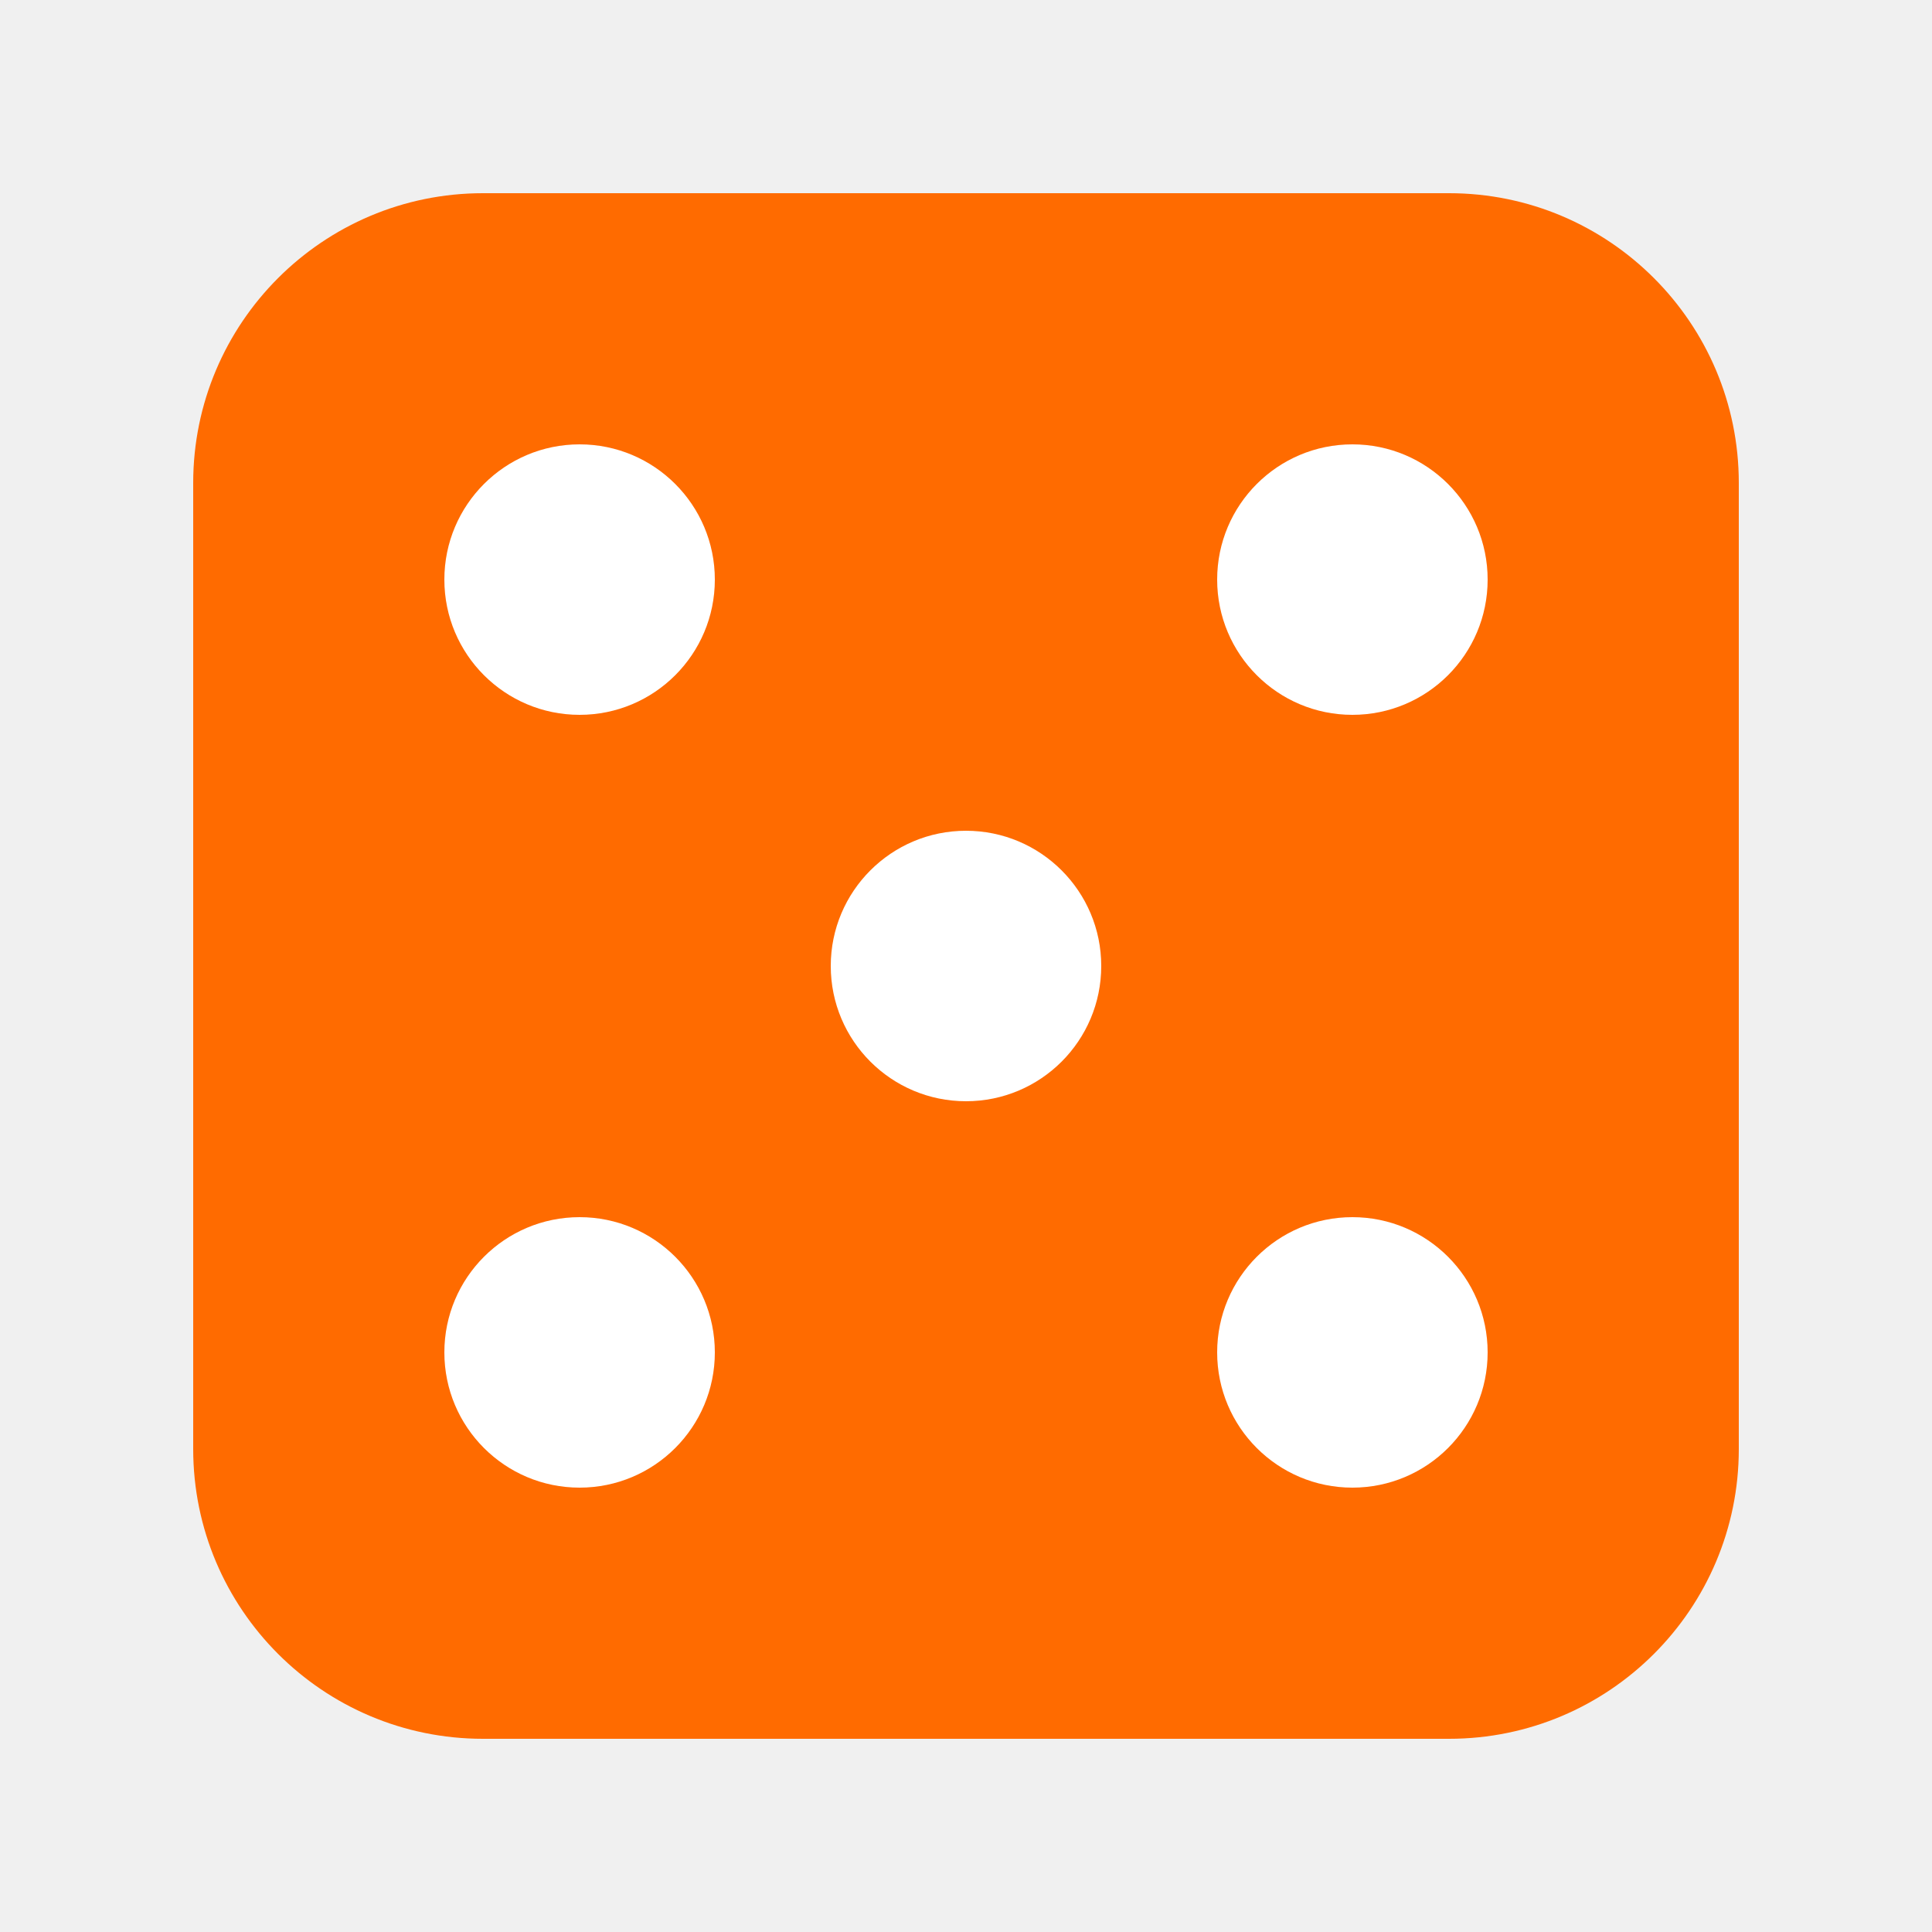
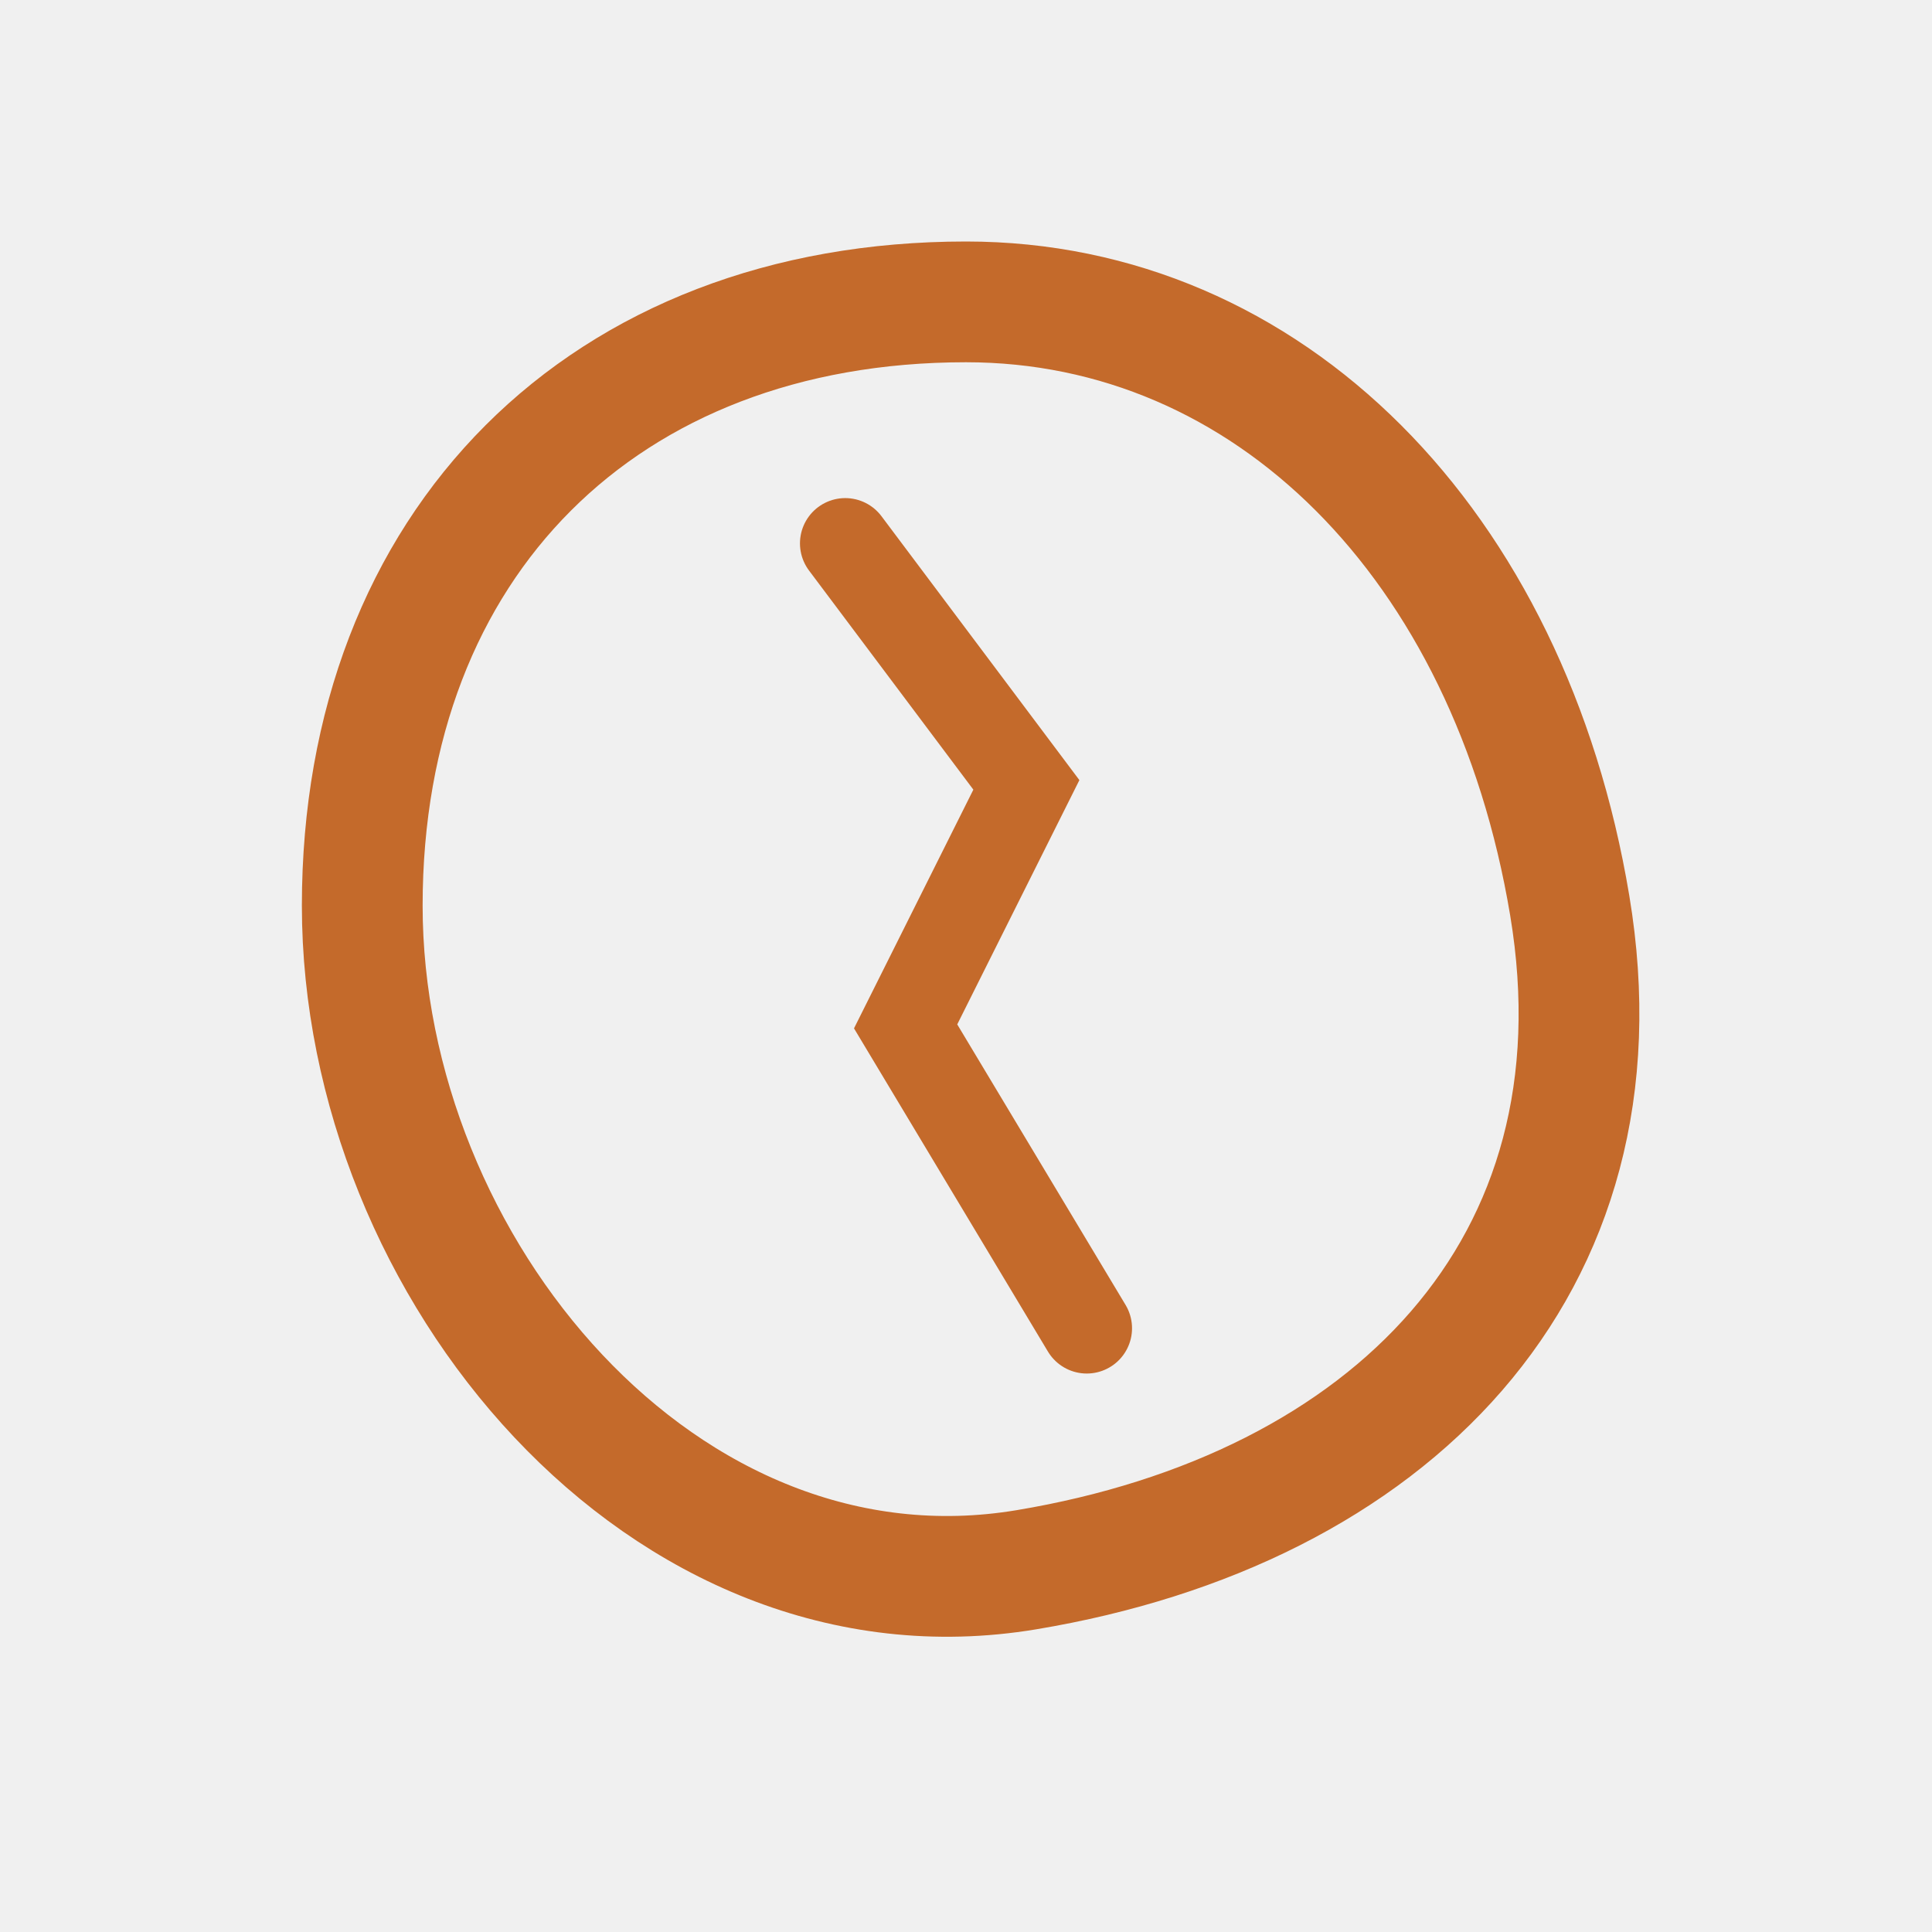
- <svg xmlns="http://www.w3.org/2000/svg" viewBox="0 0 100 100">
-   <rect x="10" y="10" width="80" height="80" rx="15" fill="#ff6b00" />
-   <circle cx="30" cy="30" r="7" fill="#fff" />
-   <circle cx="70" cy="30" r="7" fill="#fff" />
-   <circle cx="50" cy="50" r="7" fill="#fff" />
-   <circle cx="30" cy="70" r="7" fill="#fff" />
-   <circle cx="70" cy="70" r="7" fill="#fff" />
+ <svg xmlns="http://www.w3.org/2000/svg" viewBox="0 0 64 64" width="64" height="64">
+   <path d="M32 10        C20 10, 12 18, 12 30        C12 42, 22 54, 34 52        C46 50, 54 42, 52 30        C50 18, 42 10, 32 10 Z" fill="none" stroke="#c46a2b" stroke-width="4" stroke-linecap="round" stroke-linejoin="round" />
+   <path d="M28 18        L34 26        L30 34        L36 44" stroke="#c46a2b" stroke-width="3" stroke-linecap="round" fill="none" />
</svg>
